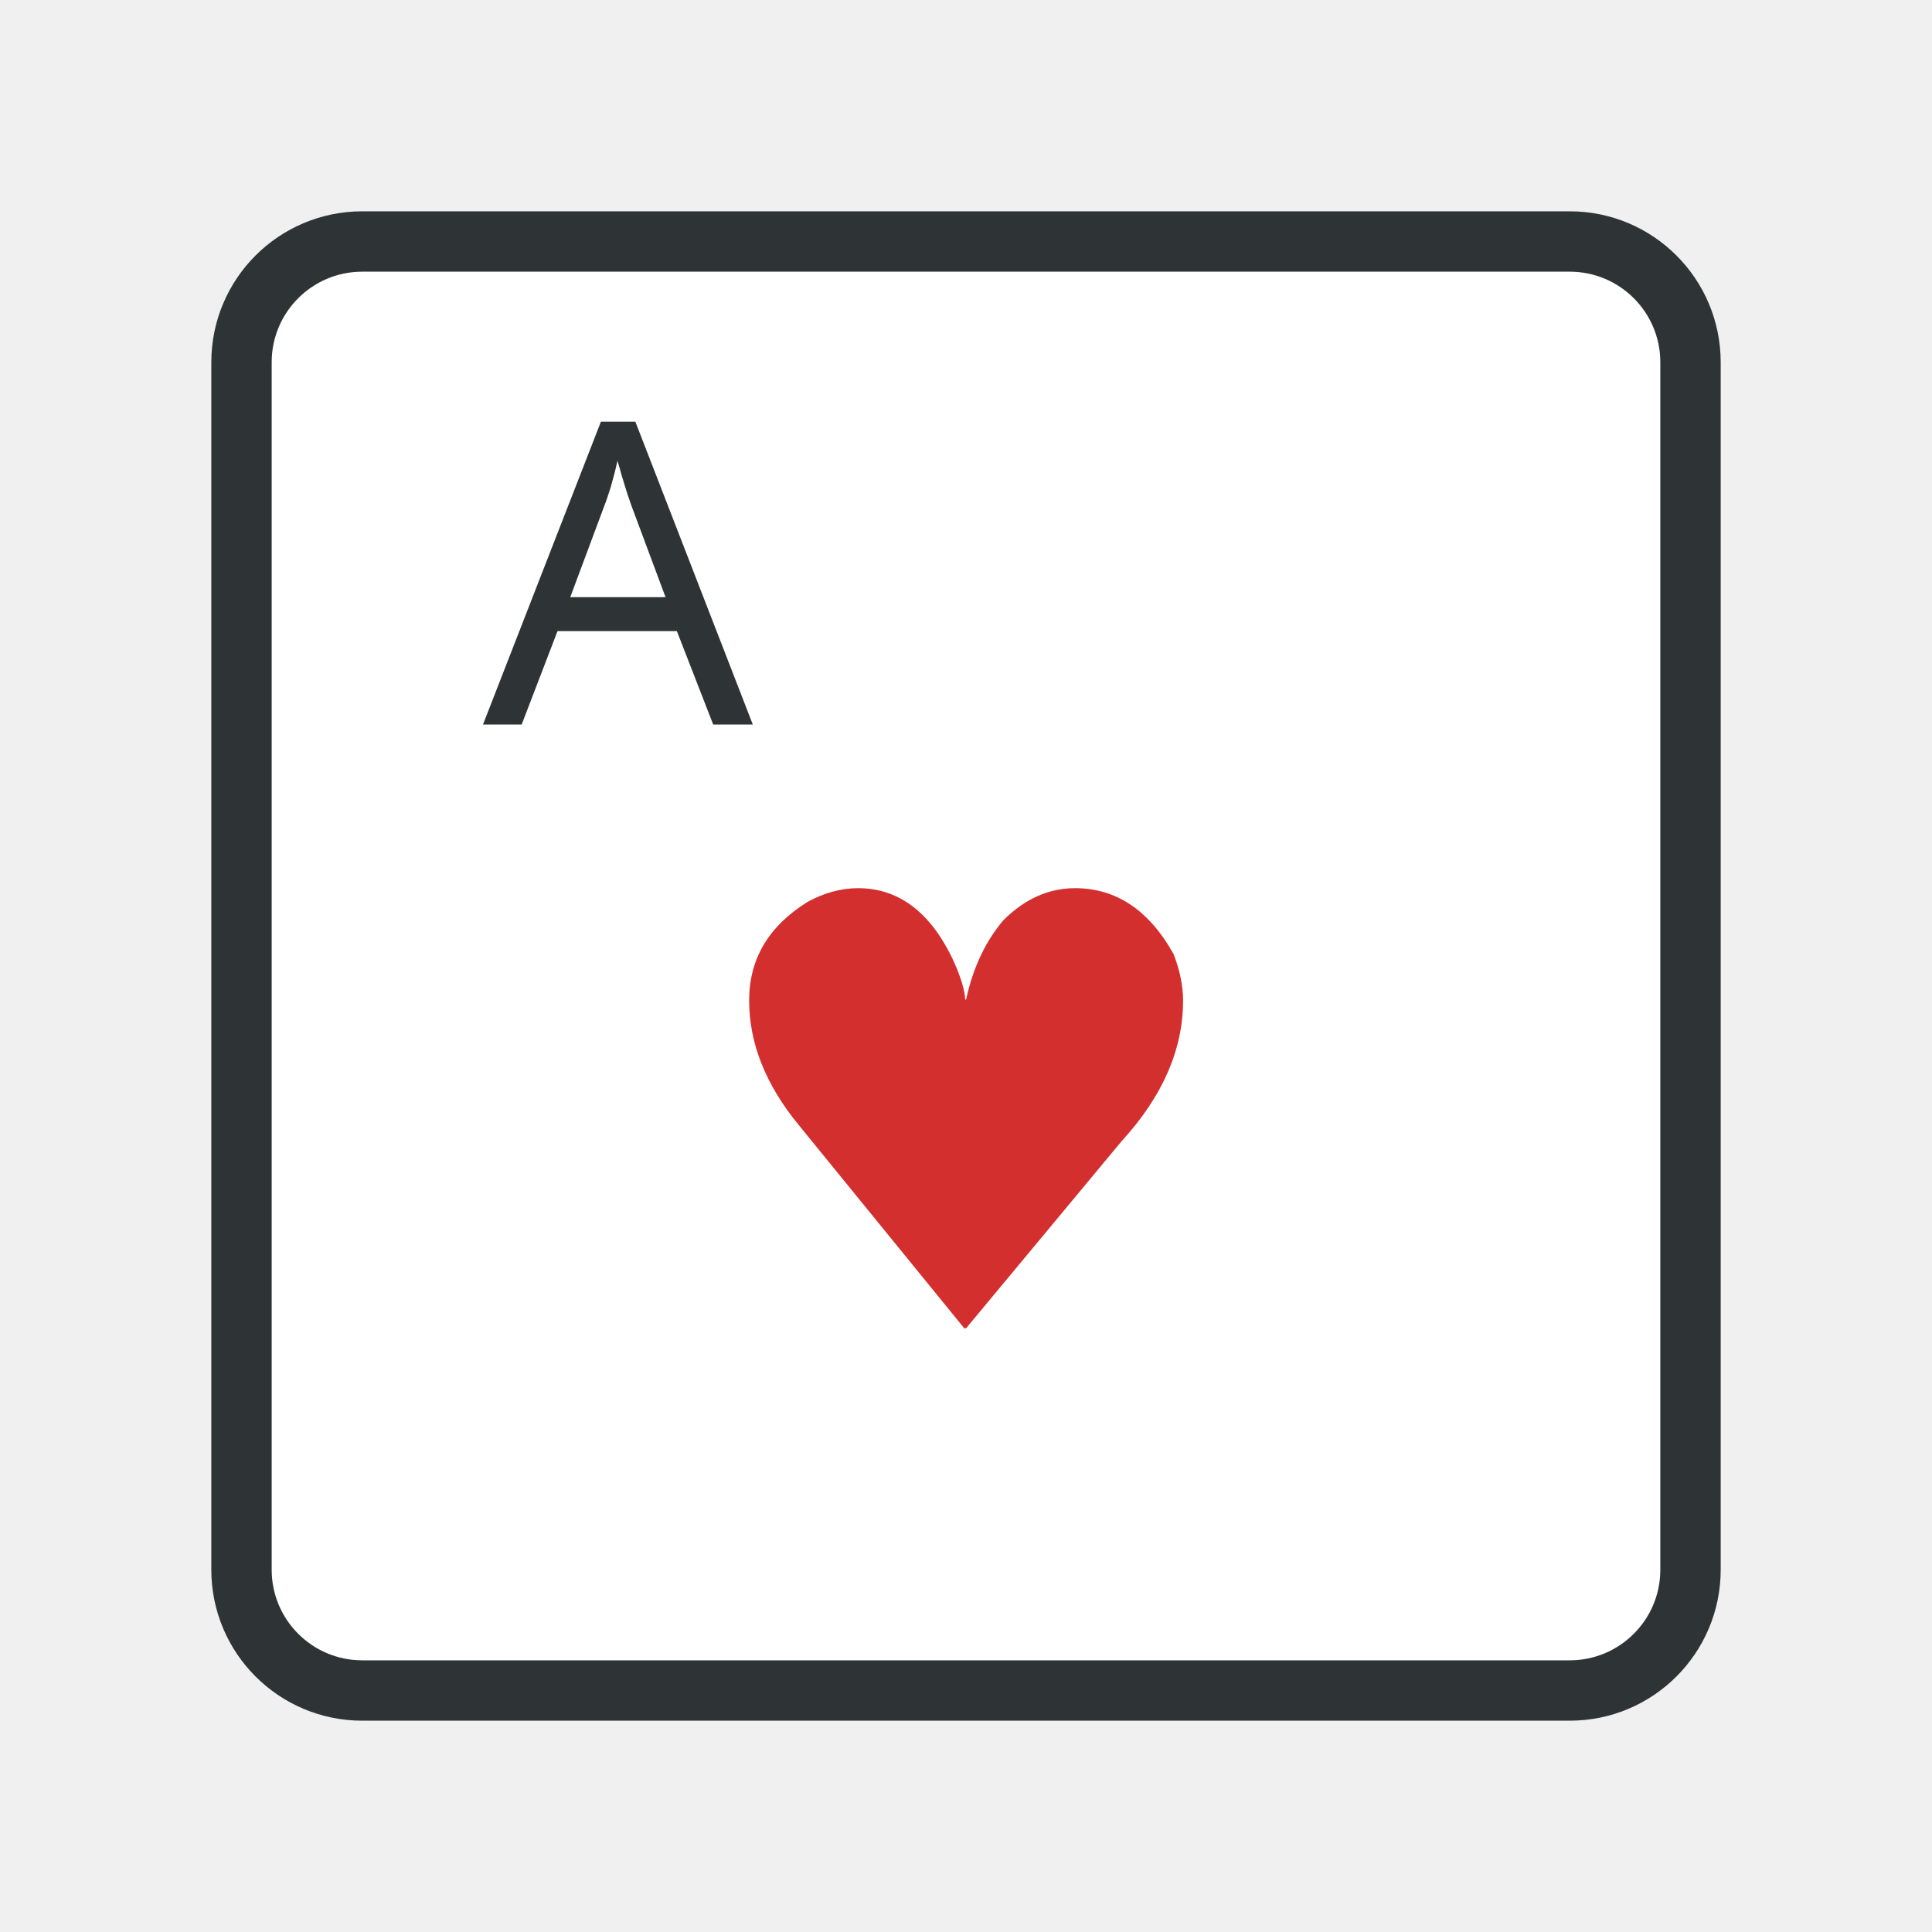
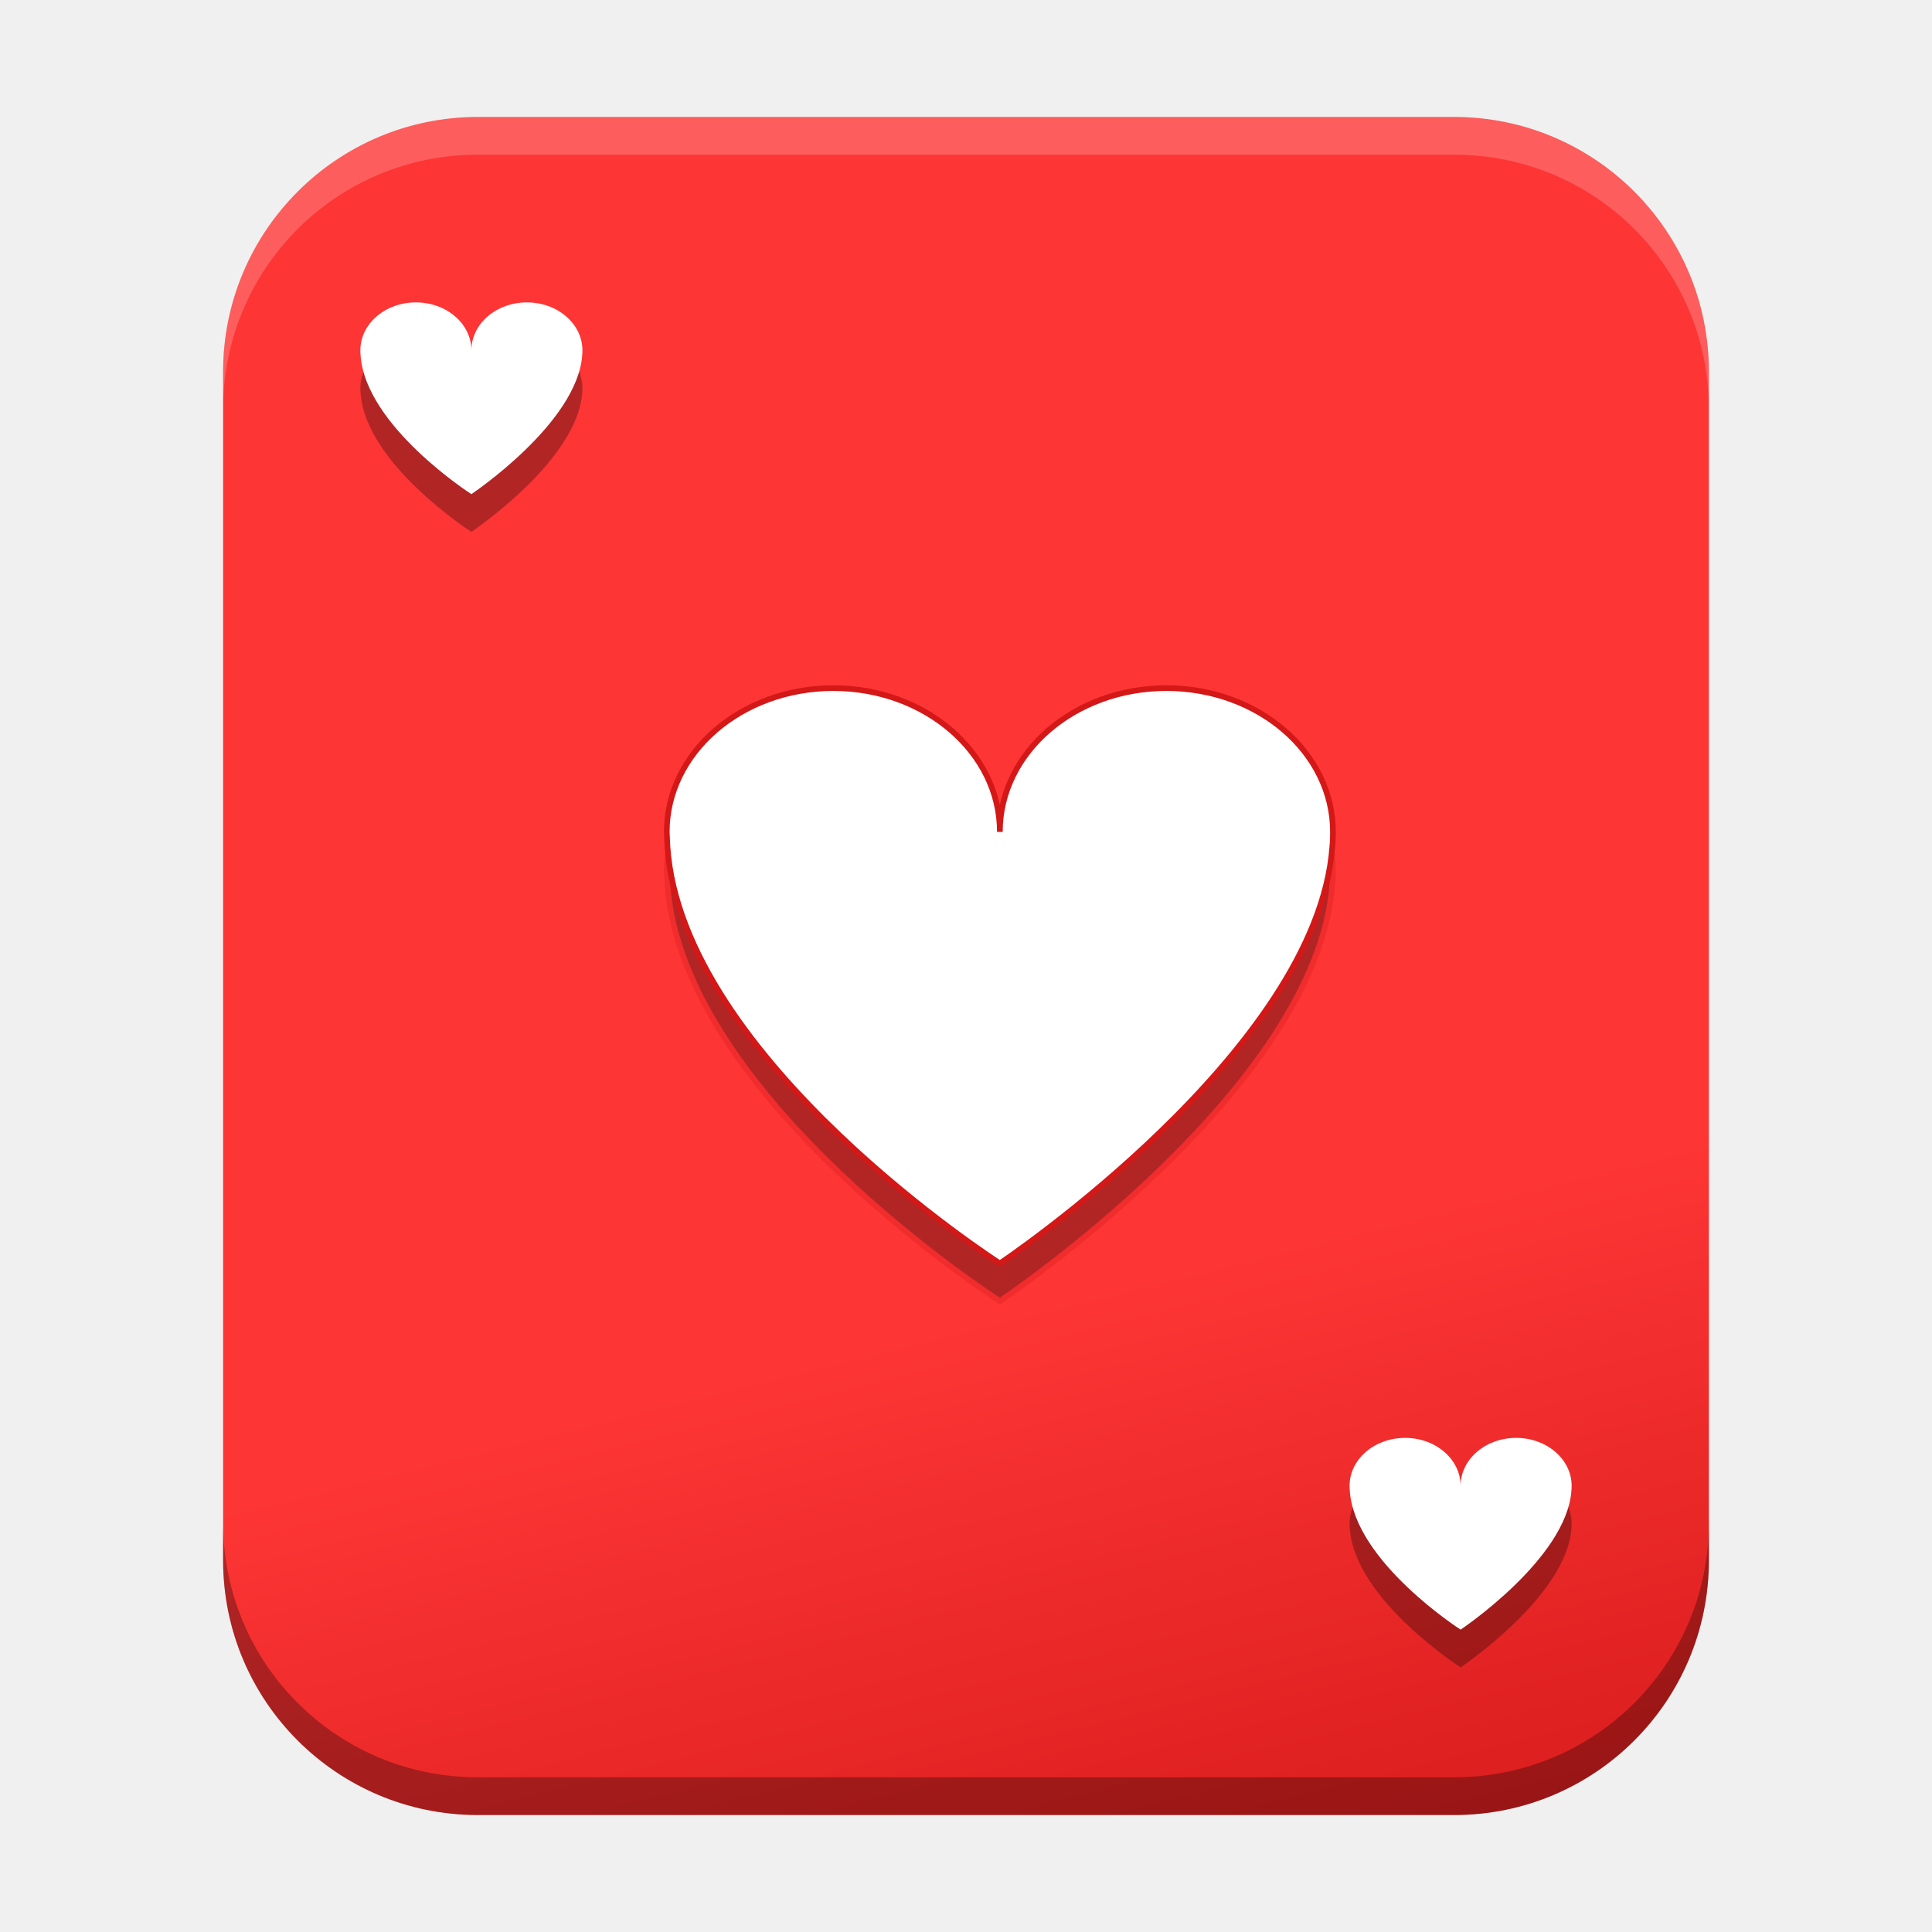
- <svg xmlns="http://www.w3.org/2000/svg" viewBox="0 0 64 64">
-   <rect x="8" y="8" width="48" height="48" rx="4" ry="4" fill="#ffffff" stroke="#2e3436" stroke-width="2" />
-   <text x="16" y="24" font-family="sans-serif" font-size="14" fill="#2e3436">A</text>
-   <text x="32" y="44" font-family="sans-serif" font-size="20" text-anchor="middle" fill="#d32f2f">♥</text>
+ <svg xmlns="http://www.w3.org/2000/svg" width="512" height="512" version="1.1" viewBox="0 0 384 384">
+   <defs>
+     <linearGradient id="a" x1="289.9" x2="254.32" y1="389.49" y2="246.72" gradientUnits="userSpaceOnUse">
+       <stop stop-color="#d41919" offset="0" />
+       <stop stop-color="#fd3535" offset="1" />
+     </linearGradient>
+   </defs>
+   <rect x="44.344" y="23.25" width="295.31" height="337.5" rx="50.625" ry="50.625" fill="url(#a)" />
+   <path d="m165.63 144.27c-18.285-6e-5 -33.105 12.797-33.104 28.585l0.133 2.9c2.854 42.343 66.074 82.852 66.074 82.852s63.14-42.197 66.074-82.853c0.11-0.961 0.127-1.917 0.127-2.9-2e-5 -15.789-14.82-28.586-33.106-28.586-18.28 7e-5 -33.1 12.797-33.099 28.586-4e-5 -15.789-14.825-28.585-33.106-28.586z" opacity=".3" stroke="#d41717" stroke-width="1.125" />
+   <path d="m165.63 136.77c-18.285-6e-5 -33.105 12.797-33.104 28.585l0.133 2.9c2.854 42.343 66.074 82.852 66.074 82.852s63.14-42.197 66.074-82.853c0.11-0.961 0.127-1.917 0.127-2.9-2e-5 -15.789-14.82-28.586-33.106-28.586-18.28 7e-5 -33.1 12.797-33.099 28.586-4e-5 -15.789-14.825-28.585-33.106-28.586z" fill="#fff" stroke="#d41717" stroke-width="1.125" />
+   <path d="m82.656 67.6c-6.093 9e-6 -11.033 4.266-11.033 9.528 0 0.332 0.005 0.646 0.044 0.97 0.949 14.112 22.022 27.616 22.022 27.616s21.05-14.067 22.028-27.615c0.039-0.323 0.044-0.637 0.044-0.97 5e-5 -5.263-4.94-9.528-11.033-9.528-6.093 9e-6 -11.033 4.266-11.033 9.528 5e-5 -5.263-4.94-9.528-11.039-9.528z" opacity=".3" stroke-width="1.125" />
+   <path d="m82.656 60.1c-6.093 9e-6 -11.033 4.266-11.033 9.528 0 0.332 0.005 0.646 0.044 0.97 0.949 14.112 22.022 27.616 22.022 27.616s21.05-14.067 22.028-27.615c0.039-0.323 0.044-0.637 0.044-0.97 5e-5 -5.263-4.94-9.528-11.033-9.528-6.093 9e-6 -11.033 4.266-11.033 9.528 5e-5 -5.263-4.94-9.528-11.039-9.528z" fill="#fff" stroke-width="1.125" />
+   <path d="m279.27 293.29c-6.093 1e-5 -11.033 4.266-11.033 9.528-3e-5 0.328 5e-3 0.646 0.044 0.965 0.949 14.118 22.029 27.619 22.029 27.619s21.046-14.066 22.022-27.62c0.039-0.319 0.044-0.637 0.044-0.965-4e-5 -5.263-4.94-9.528-11.033-9.528-6.093-1e-5 -11.039 4.266-11.039 9.528-2e-5 -5.263-4.94-9.528-11.033-9.528z" opacity=".3" stroke-width="1.125" />
+   <path d="m279.27 285.79c-6.093 1e-5 -11.033 4.266-11.033 9.528-3e-5 0.328 5e-3 0.646 0.044 0.965 0.949 14.118 22.029 27.619 22.029 27.619s21.046-14.066 22.022-27.62c0.039-0.319 0.044-0.637 0.044-0.965-4e-5 -5.263-4.94-9.528-11.033-9.528-6.093-1e-5 -11.039 4.266-11.039 9.528-2e-5 -5.263-4.94-9.528-11.033-9.528z" fill="#fff" stroke-width="1.125" />
+   <path transform="scale(.75)" d="m126.62 31c-37.395 0-67.5 30.105-67.5 67.5v10c0-37.395 30.105-67.5 67.5-67.5h258.75c37.395 0 67.5 30.105 67.5 67.5v-10c0-37.395-30.105-67.5-67.5-67.5h-258.75z" fill="#fff" opacity=".2" />
+   <path transform="scale(.75)" d="m59.125 403.5v10c0 37.395 30.105 67.5 67.5 67.5h258.75c37.395 0 67.5-30.105 67.5-67.5v-10c0 37.395-30.105 67.5-67.5 67.5h-258.75c-37.395 0-67.5-30.105-67.5-67.5z" opacity=".3" />
</svg>
